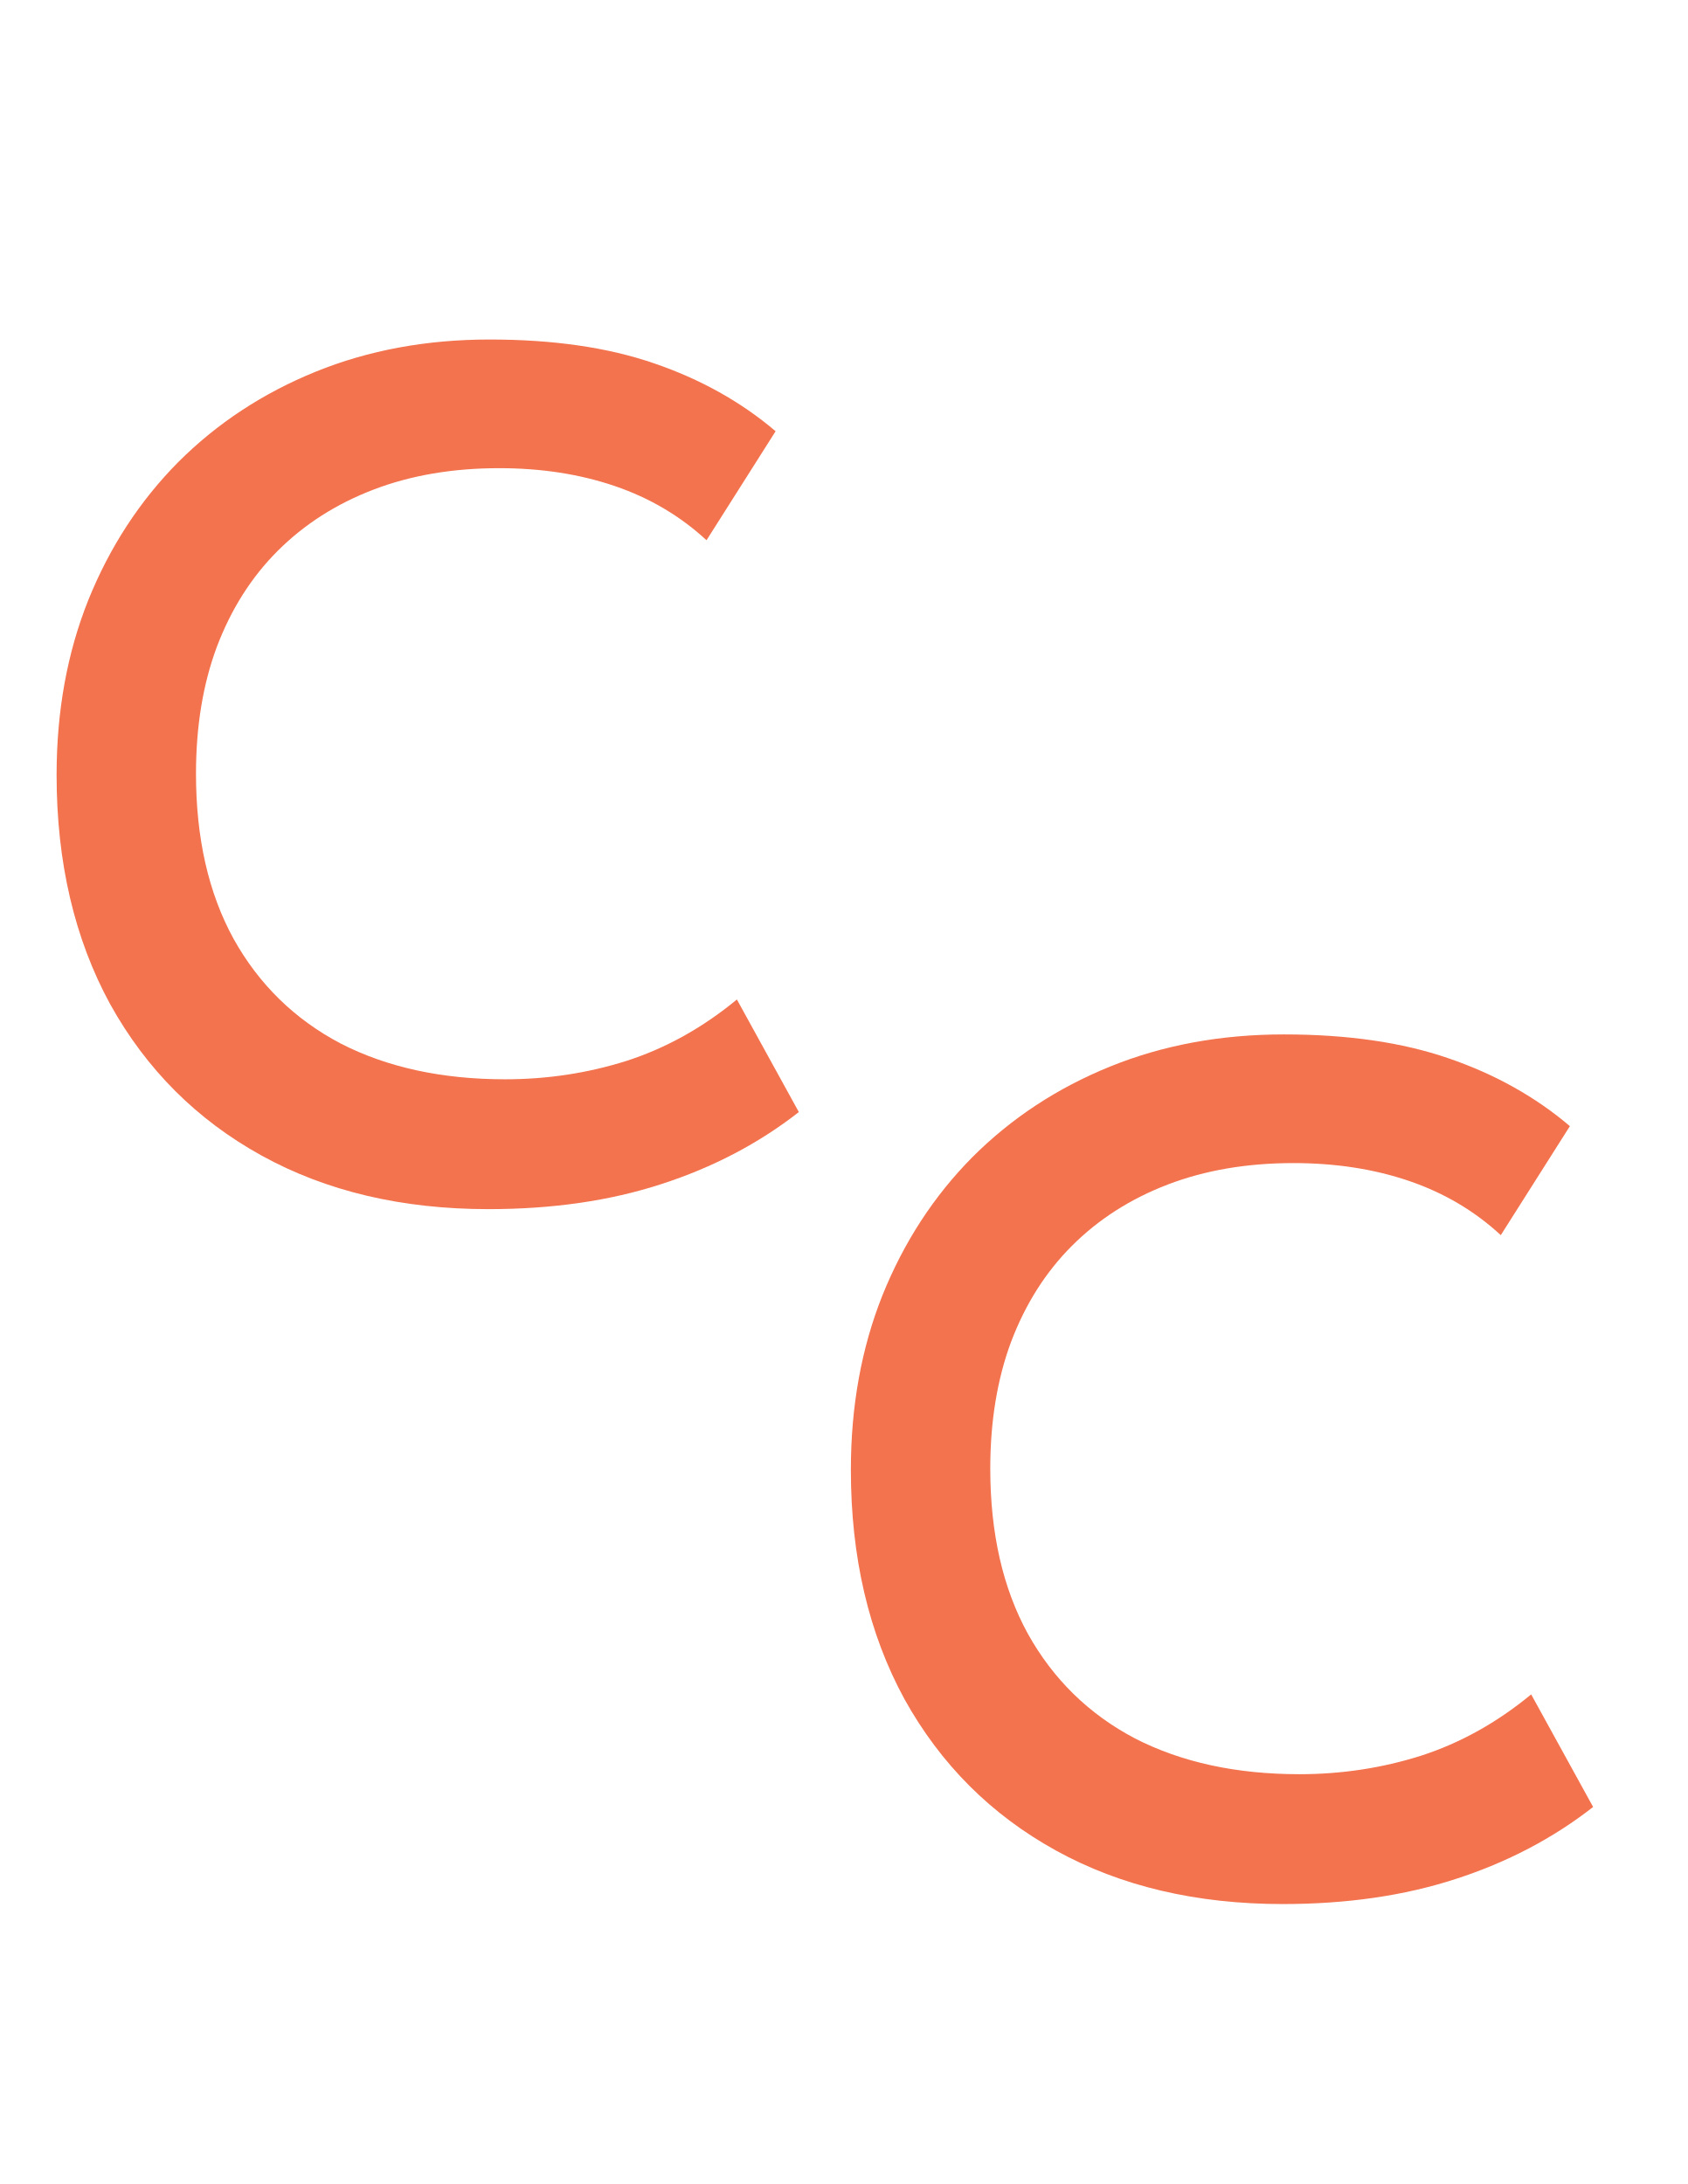
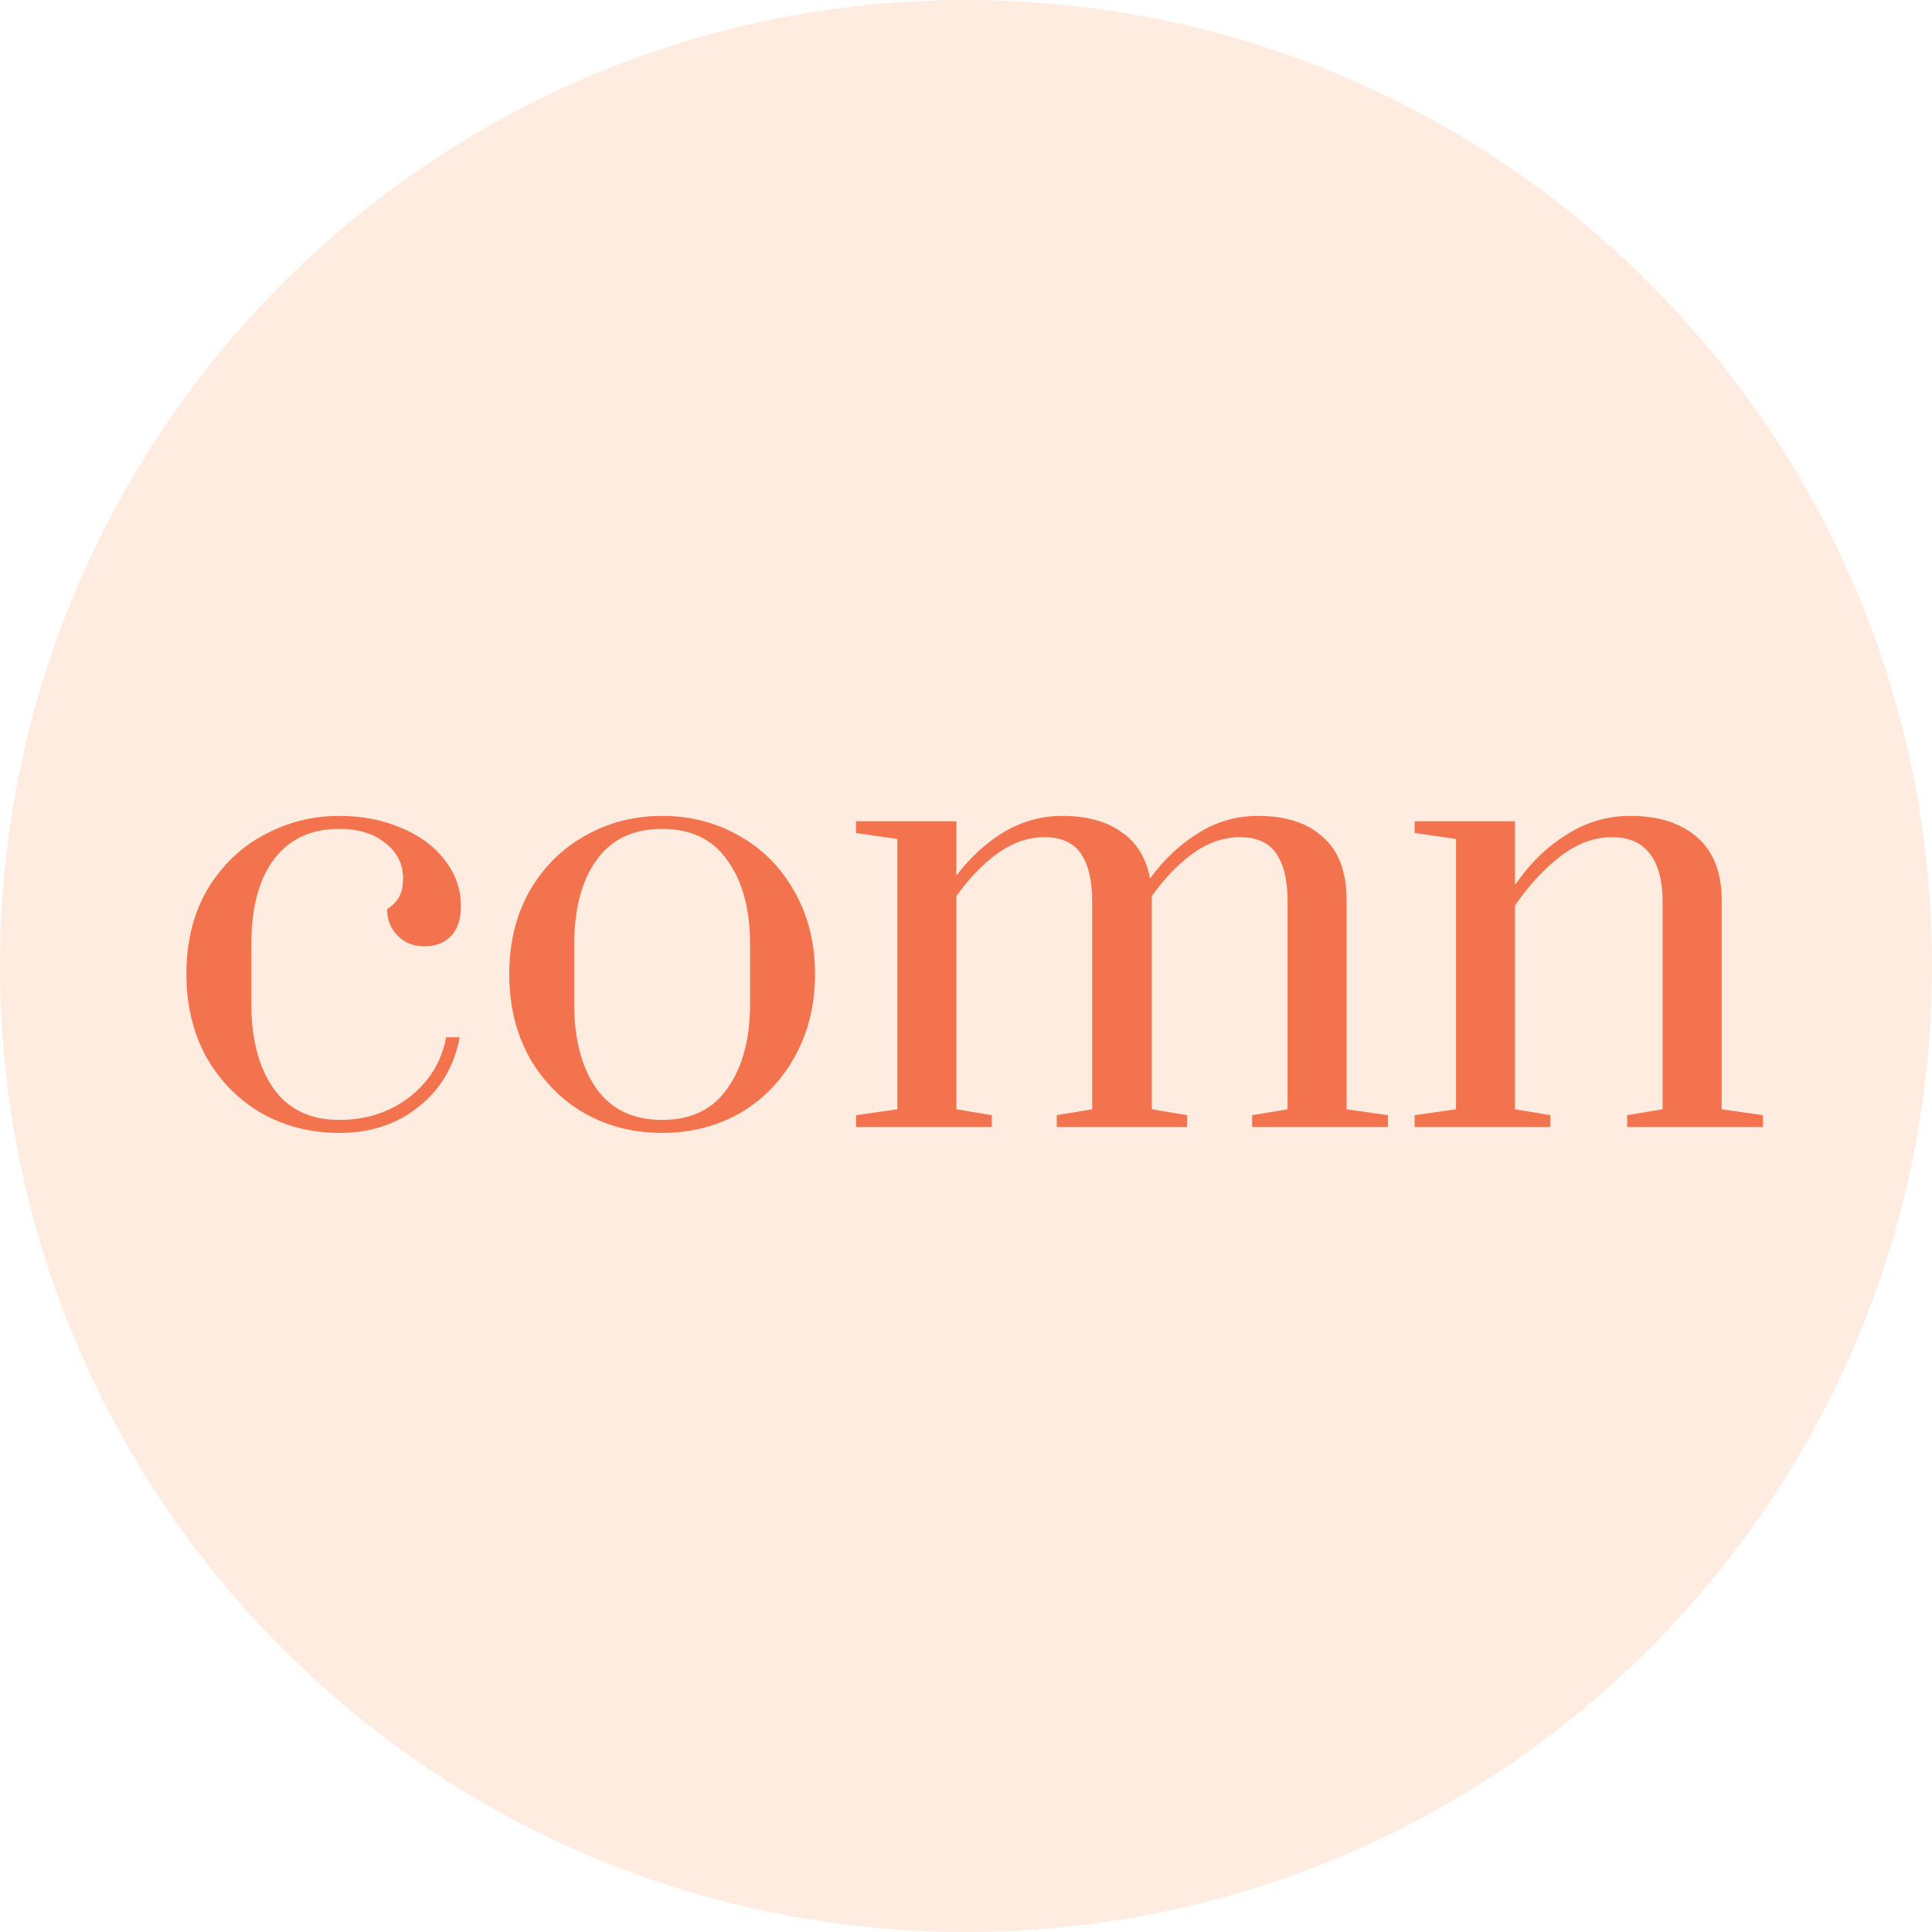
- <svg xmlns="http://www.w3.org/2000/svg" width="17" height="22" viewBox="0 0 17 22" fill="none">
-   <path d="M4.92 12.18C4.048 12.18 3.286 12 2.634 11.64C1.982 11.28 1.474 10.772 1.11 10.116C0.75 9.456 0.57 8.686 0.57 7.806C0.57 7.166 0.676 6.58 0.888 6.048C1.104 5.512 1.406 5.048 1.794 4.656C2.186 4.264 2.648 3.96 3.18 3.744C3.712 3.528 4.296 3.42 4.932 3.42C5.572 3.42 6.124 3.5 6.588 3.66C7.056 3.82 7.464 4.048 7.812 4.344L7.116 5.442C6.852 5.198 6.544 5.016 6.192 4.896C5.84 4.776 5.452 4.716 5.028 4.716C4.56 4.716 4.138 4.788 3.762 4.932C3.386 5.076 3.064 5.282 2.796 5.55C2.532 5.814 2.328 6.136 2.184 6.516C2.044 6.892 1.974 7.318 1.974 7.794C1.974 8.442 2.1 8.996 2.352 9.456C2.608 9.916 2.968 10.268 3.432 10.512C3.9 10.752 4.452 10.872 5.088 10.872C5.512 10.872 5.92 10.81 6.312 10.686C6.708 10.558 7.078 10.352 7.422 10.068L8.046 11.202C7.642 11.518 7.18 11.76 6.66 11.928C6.144 12.096 5.564 12.18 4.92 12.18Z" fill="#F3734E" />
-   <path d="M12.92 19.18C12.048 19.18 11.286 19 10.634 18.64C9.982 18.28 9.474 17.772 9.11 17.116C8.75 16.456 8.57 15.686 8.57 14.806C8.57 14.166 8.676 13.58 8.888 13.048C9.104 12.512 9.406 12.048 9.794 11.656C10.186 11.264 10.648 10.96 11.18 10.744C11.712 10.528 12.296 10.42 12.932 10.42C13.572 10.42 14.124 10.5 14.588 10.66C15.056 10.82 15.464 11.048 15.812 11.344L15.116 12.442C14.852 12.198 14.544 12.016 14.192 11.896C13.84 11.776 13.452 11.716 13.028 11.716C12.56 11.716 12.138 11.788 11.762 11.932C11.386 12.076 11.064 12.282 10.796 12.55C10.532 12.814 10.328 13.136 10.184 13.516C10.044 13.892 9.974 14.318 9.974 14.794C9.974 15.442 10.1 15.996 10.352 16.456C10.608 16.916 10.968 17.268 11.432 17.512C11.9 17.752 12.452 17.872 13.088 17.872C13.512 17.872 13.92 17.81 14.312 17.686C14.708 17.558 15.078 17.352 15.422 17.068L16.046 18.202C15.642 18.518 15.18 18.76 14.66 18.928C14.144 19.096 13.564 19.18 12.92 19.18Z" fill="#F3734E" />
+ <svg xmlns="http://www.w3.org/2000/svg" width="36" height="36" viewBox="0 0 36 36" fill="none">
+   <rect width="36" height="36" rx="18" fill="#FFECE1" />
+   <path d="M6.322 21.11C5.794 21.11 5.314 20.989 4.881 20.747C4.448 20.498 4.104 20.149 3.847 19.702C3.598 19.247 3.473 18.73 3.473 18.151C3.473 17.542 3.605 17.014 3.869 16.567C4.14 16.12 4.492 15.782 4.925 15.555C5.358 15.32 5.823 15.203 6.322 15.203C6.74 15.203 7.121 15.276 7.466 15.423C7.811 15.562 8.082 15.76 8.28 16.017C8.485 16.274 8.588 16.563 8.588 16.886C8.588 17.128 8.526 17.315 8.401 17.447C8.276 17.572 8.111 17.634 7.906 17.634C7.708 17.634 7.543 17.568 7.411 17.436C7.279 17.304 7.213 17.139 7.213 16.941C7.323 16.868 7.4 16.787 7.444 16.699C7.488 16.611 7.51 16.501 7.51 16.369C7.51 16.098 7.4 15.878 7.18 15.709C6.967 15.533 6.681 15.445 6.322 15.445C5.794 15.445 5.387 15.636 5.101 16.017C4.822 16.391 4.683 16.919 4.683 17.601V18.701C4.683 19.354 4.819 19.878 5.09 20.274C5.369 20.67 5.779 20.868 6.322 20.868C6.821 20.868 7.253 20.729 7.62 20.45C7.994 20.164 8.225 19.79 8.313 19.328H8.566C8.463 19.871 8.207 20.303 7.796 20.626C7.393 20.949 6.901 21.11 6.322 21.11ZM12.338 21.11C11.81 21.11 11.329 20.989 10.897 20.747C10.464 20.498 10.119 20.149 9.863 19.702C9.613 19.247 9.489 18.73 9.489 18.151C9.489 17.572 9.613 17.058 9.863 16.611C10.119 16.164 10.464 15.819 10.897 15.577C11.329 15.328 11.81 15.203 12.338 15.203C12.866 15.203 13.346 15.328 13.779 15.577C14.211 15.819 14.552 16.164 14.802 16.611C15.058 17.058 15.187 17.572 15.187 18.151C15.187 18.73 15.058 19.247 14.802 19.702C14.552 20.149 14.211 20.498 13.779 20.747C13.346 20.989 12.866 21.11 12.338 21.11ZM12.338 20.868C12.88 20.868 13.287 20.67 13.559 20.274C13.837 19.878 13.977 19.354 13.977 18.701V17.601C13.977 16.948 13.837 16.428 13.559 16.039C13.287 15.643 12.88 15.445 12.338 15.445C11.795 15.445 11.384 15.643 11.106 16.039C10.834 16.428 10.699 16.948 10.699 17.601V18.701C10.699 19.354 10.834 19.878 11.106 20.274C11.384 20.67 11.795 20.868 12.338 20.868ZM15.951 20.78L16.721 20.67V15.632L15.951 15.522V15.302H17.821V16.314C18.085 15.969 18.382 15.698 18.712 15.5C19.05 15.302 19.413 15.203 19.801 15.203C20.249 15.203 20.612 15.302 20.89 15.5C21.176 15.691 21.356 15.98 21.429 16.369C21.693 16.01 21.994 15.727 22.331 15.522C22.669 15.309 23.039 15.203 23.442 15.203C23.963 15.203 24.366 15.335 24.652 15.599C24.946 15.856 25.092 16.248 25.092 16.776V20.67L25.862 20.78V21H23.332V20.78L23.992 20.67V16.798C23.992 16.409 23.923 16.112 23.783 15.907C23.644 15.702 23.417 15.599 23.101 15.599C22.801 15.599 22.507 15.702 22.221 15.907C21.943 16.112 21.69 16.376 21.462 16.699V20.67L22.122 20.78V21H19.691V20.78L20.351 20.67V16.798C20.351 16.409 20.282 16.112 20.142 15.907C20.003 15.702 19.776 15.599 19.46 15.599C19.16 15.599 18.866 15.702 18.58 15.907C18.302 16.112 18.049 16.376 17.821 16.699V20.67L18.481 20.78V21H15.951V20.78ZM26.36 20.78L27.131 20.67V15.632L26.36 15.522V15.302H28.23V16.49C28.502 16.094 28.821 15.782 29.188 15.555C29.554 15.32 29.95 15.203 30.375 15.203C30.904 15.203 31.318 15.335 31.619 15.599C31.927 15.863 32.081 16.255 32.081 16.776V20.67L32.85 20.78V21H30.32V20.78L30.98 20.67V16.798C30.98 16.417 30.904 16.123 30.75 15.918C30.596 15.705 30.357 15.599 30.035 15.599C29.697 15.599 29.371 15.724 29.055 15.973C28.747 16.215 28.473 16.516 28.23 16.875V20.67L28.89 20.78V21H26.36V20.78Z" fill="#F3734E" />
</svg>
